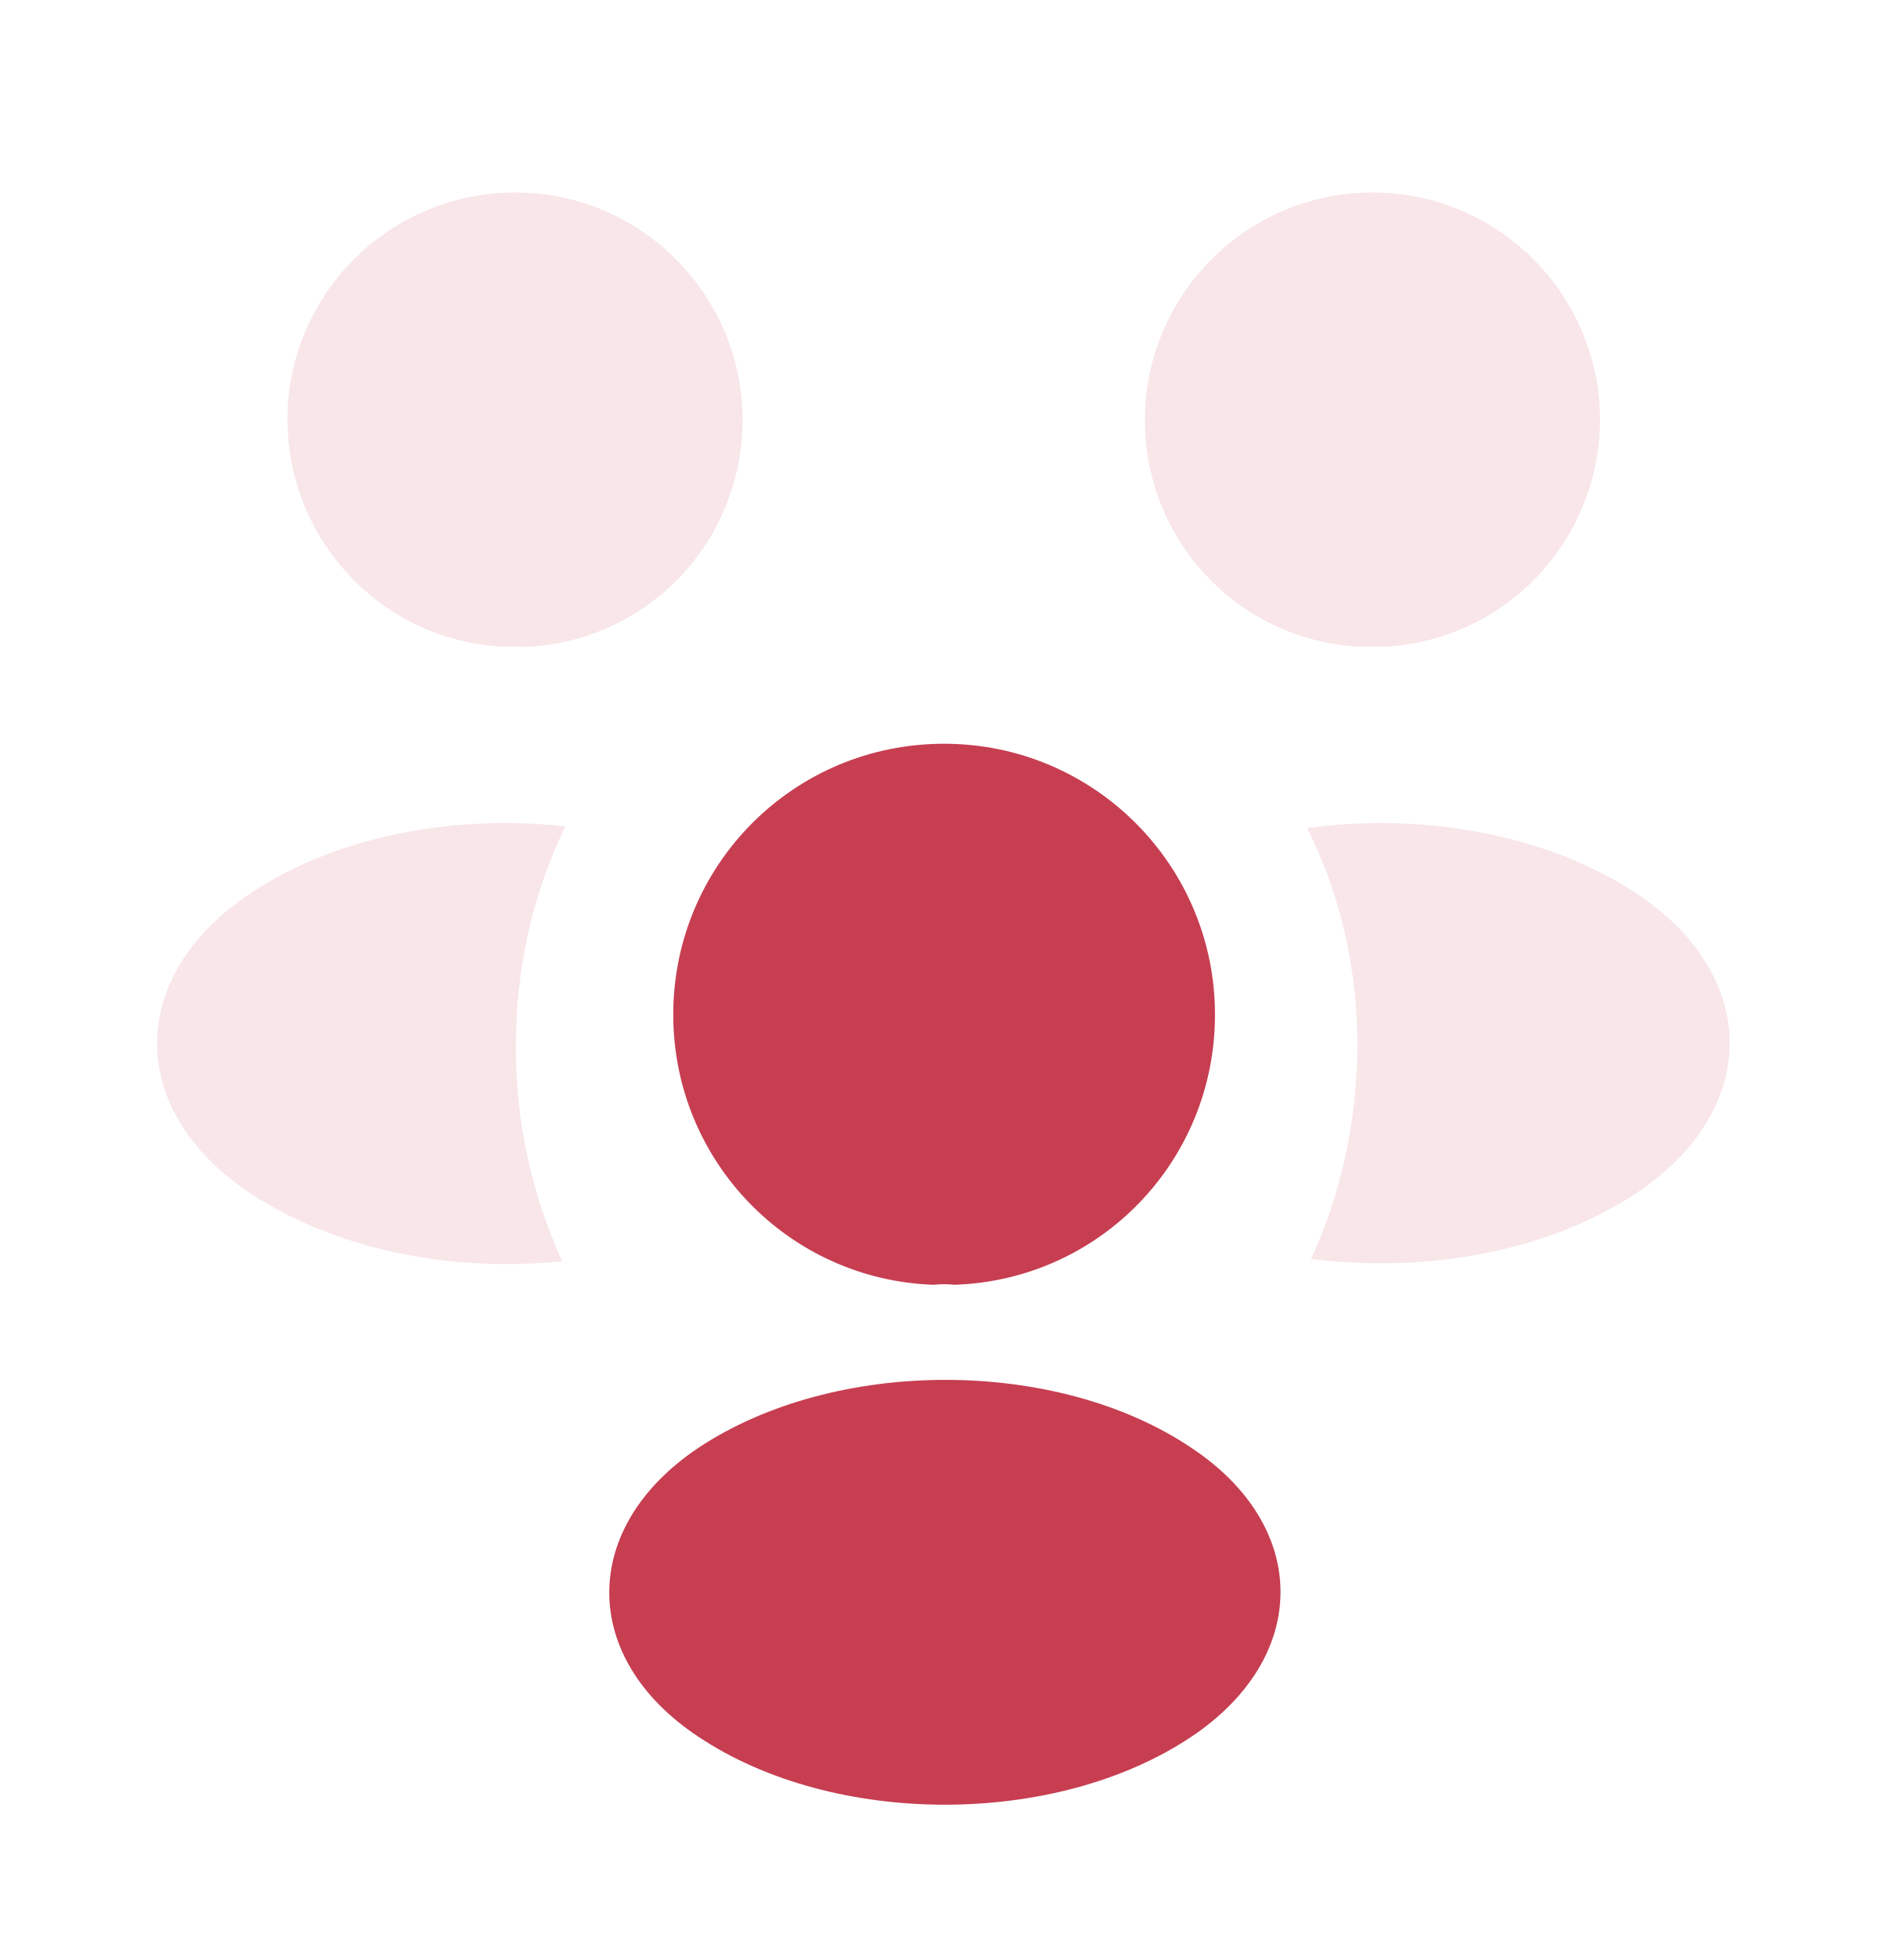
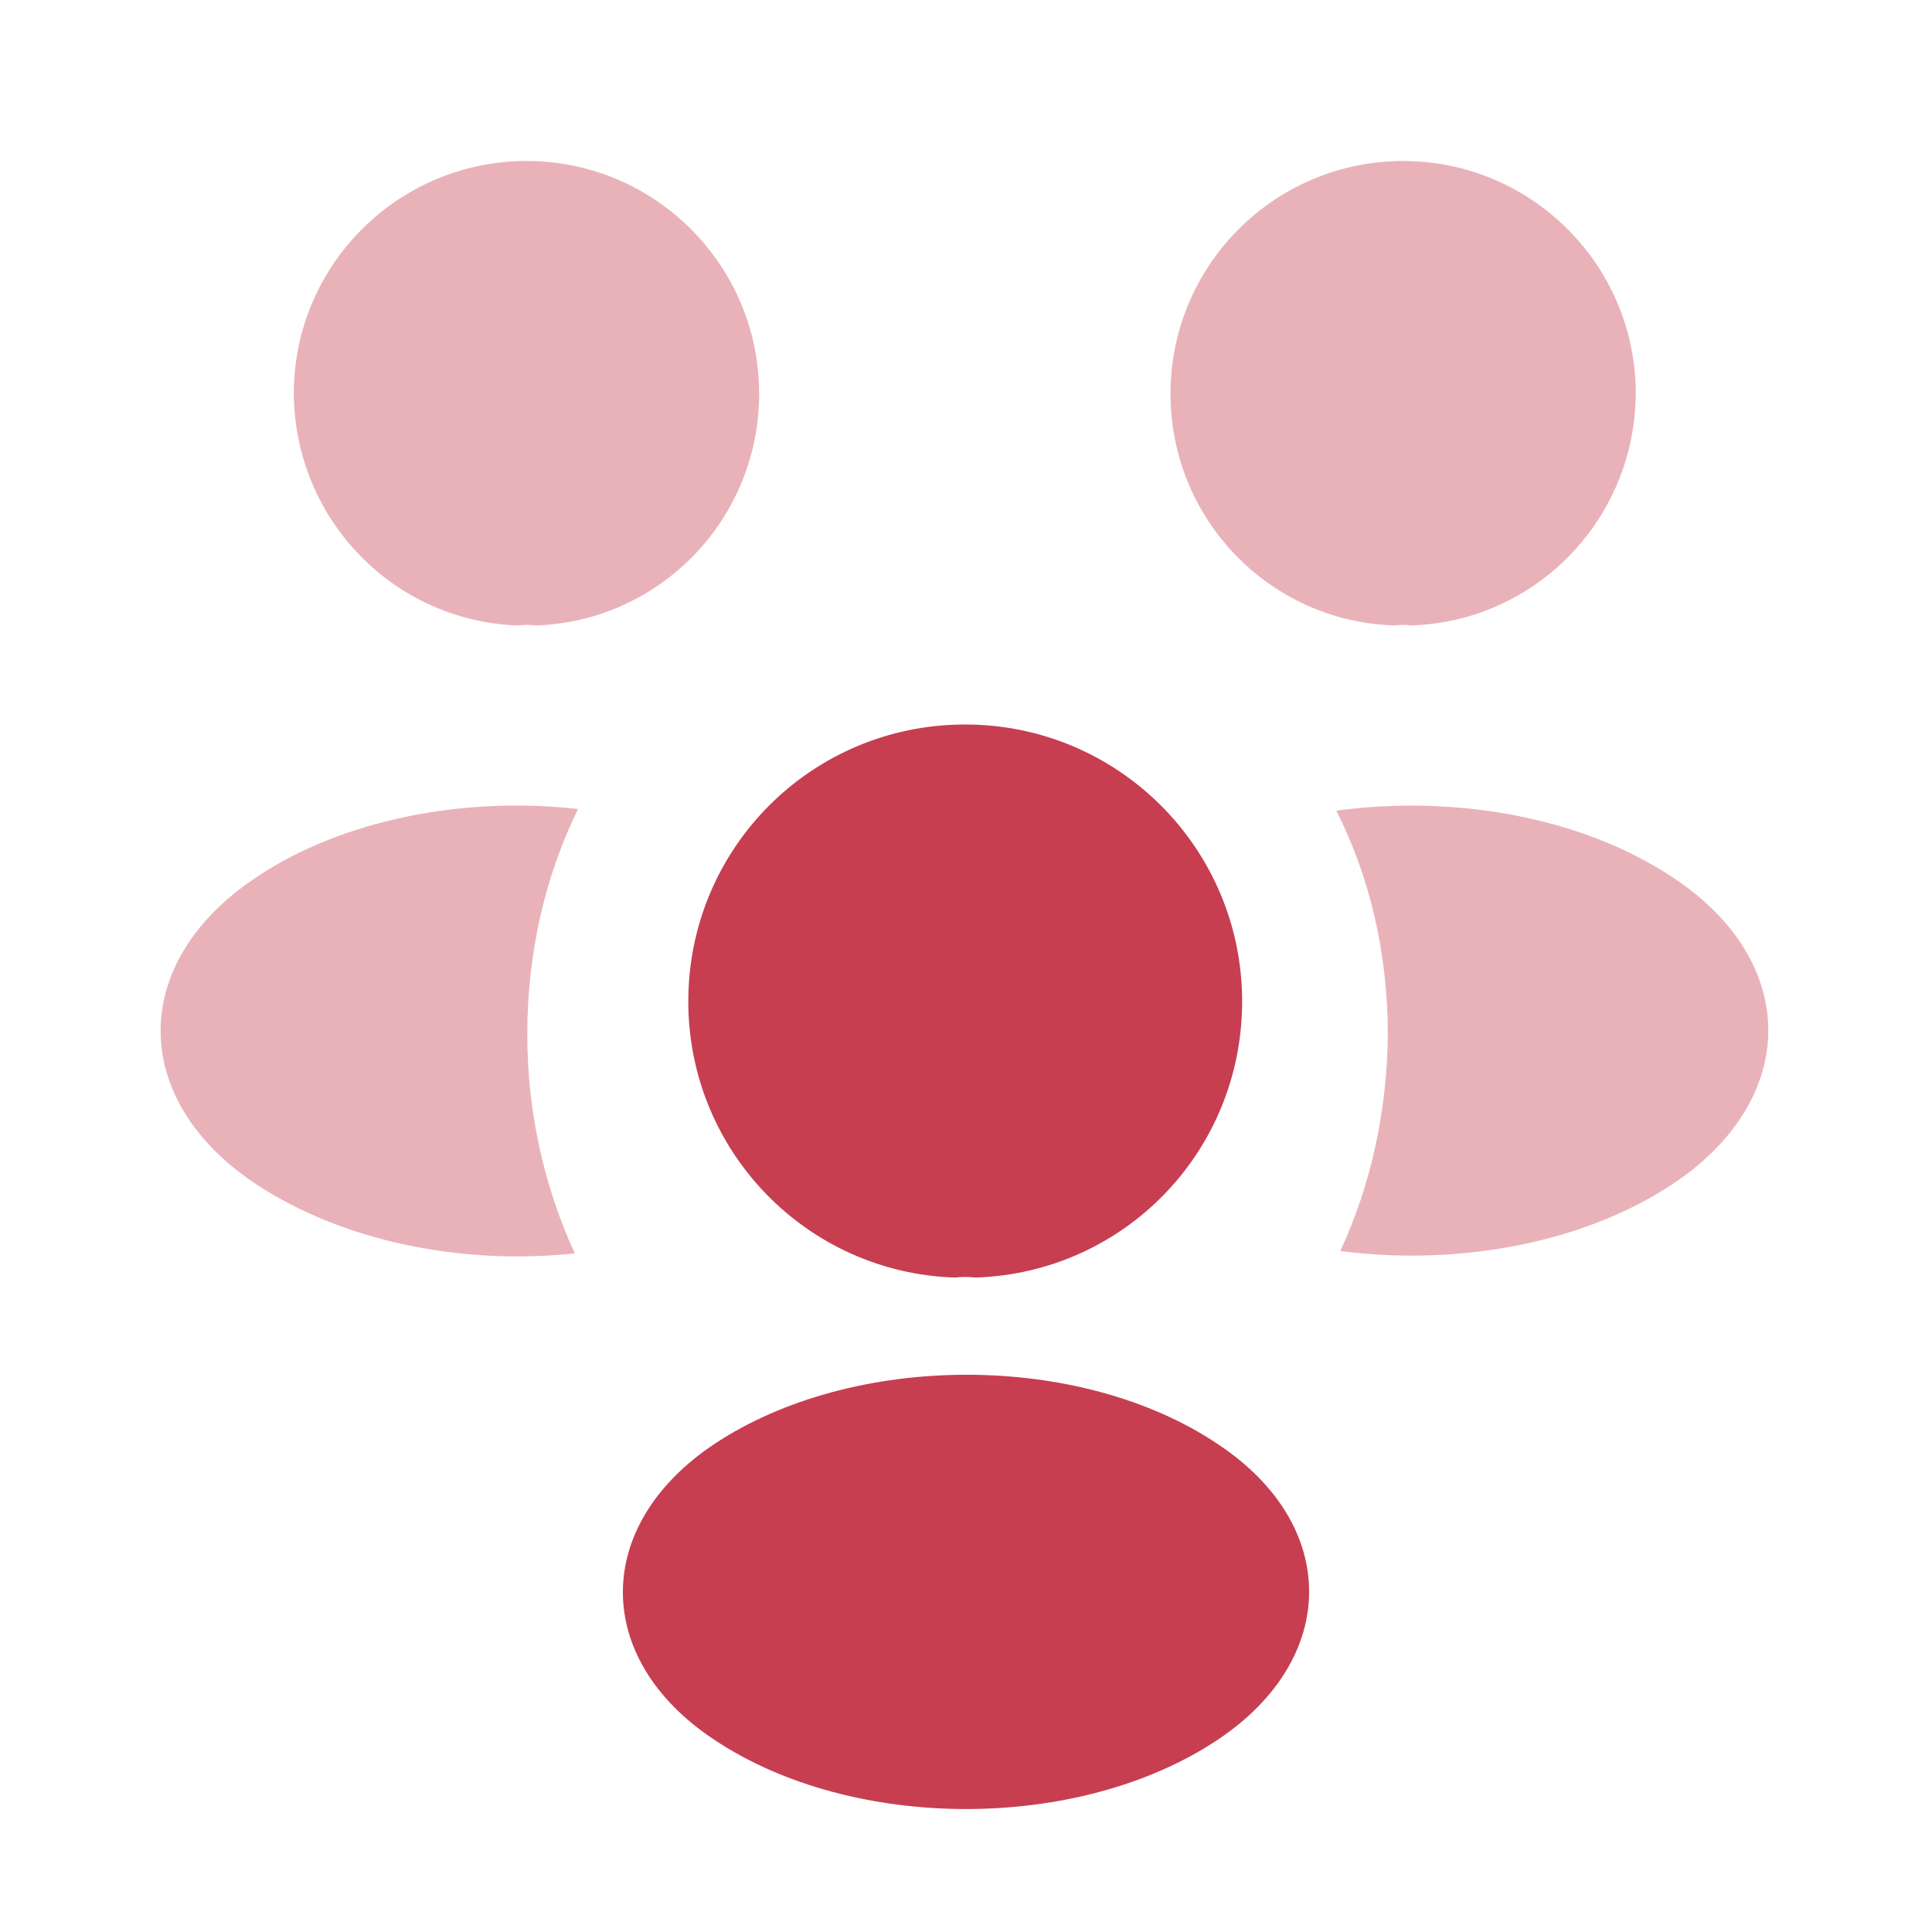
- <svg xmlns="http://www.w3.org/2000/svg" width="27" height="28" viewBox="0 0 27 28" fill="none">
-   <path d="M19.721 9.241C19.642 9.23 19.564 9.23 19.485 9.241C17.741 9.185 16.358 7.756 16.358 6.001C16.358 4.213 17.809 2.75 19.609 2.75C21.398 2.75 22.86 4.201 22.86 6.001C22.849 7.756 21.465 9.185 19.721 9.241Z" fill="#F8E6E9" />
-   <path d="M23.389 17.038C22.129 17.881 20.362 18.196 18.731 17.983C19.159 17.06 19.384 16.036 19.395 14.956C19.395 13.831 19.147 12.762 18.675 11.829C20.34 11.604 22.106 11.919 23.377 12.762C25.155 13.932 25.155 15.856 23.389 17.038Z" fill="#F8E6E9" />
-   <path d="M7.245 9.241C7.324 9.23 7.403 9.23 7.481 9.241C9.225 9.185 10.609 7.756 10.609 6.001C10.609 4.213 9.158 2.75 7.358 2.75C5.569 2.75 4.106 4.201 4.106 6.001C4.118 7.756 5.501 9.185 7.245 9.241Z" fill="#F8E6E9" />
-   <path d="M7.369 14.956C7.369 16.048 7.605 17.083 8.033 18.016C6.446 18.185 4.793 17.848 3.578 17.049C1.8 15.868 1.8 13.944 3.578 12.763C4.781 11.953 6.48 11.626 8.078 11.806C7.616 12.751 7.369 13.82 7.369 14.956Z" fill="#F8E6E9" />
-   <path d="M13.635 18.354C13.545 18.343 13.444 18.343 13.342 18.354C11.273 18.286 9.619 16.587 9.619 14.495C9.619 12.357 11.34 10.625 13.489 10.625C15.626 10.625 17.359 12.357 17.359 14.495C17.359 16.587 15.716 18.286 13.635 18.354Z" fill="#C73E51" />
-   <path d="M9.979 20.683C8.28 21.819 8.28 23.686 9.979 24.811C11.914 26.105 15.086 26.105 17.021 24.811C18.72 23.675 18.72 21.808 17.021 20.683C15.098 19.389 11.925 19.389 9.979 20.683Z" fill="#C73E51" />
+ <svg xmlns="http://www.w3.org/2000/svg" width="27" height="27" viewBox="0 0 27 27" fill="none">
+   <path opacity="0.4" d="M19.721 8.741C19.642 8.73 19.564 8.73 19.485 8.741C17.741 8.685 16.358 7.256 16.358 5.501C16.358 3.712 17.809 2.25 19.609 2.25C21.398 2.25 22.86 3.701 22.86 5.501C22.849 7.256 21.465 8.685 19.721 8.741Z" fill="#C73E51" />
+   <path opacity="0.4" d="M23.389 16.538C22.129 17.381 20.362 17.696 18.731 17.483C19.159 16.56 19.384 15.536 19.395 14.456C19.395 13.331 19.147 12.262 18.675 11.329C20.34 11.104 22.106 11.419 23.377 12.262C25.155 13.432 25.155 15.356 23.389 16.538Z" fill="#C73E51" />
+   <path opacity="0.4" d="M7.245 8.741C7.324 8.73 7.403 8.73 7.481 8.741C9.225 8.685 10.609 7.256 10.609 5.501C10.609 3.712 9.158 2.25 7.358 2.25C5.569 2.25 4.106 3.701 4.106 5.501C4.118 7.256 5.501 8.685 7.245 8.741Z" fill="#C73E51" />
+   <path opacity="0.4" d="M7.369 14.456C7.369 15.548 7.605 16.583 8.033 17.516C6.446 17.685 4.793 17.348 3.578 16.549C1.8 15.368 1.8 13.444 3.578 12.263C4.781 11.453 6.48 11.126 8.078 11.306C7.616 12.251 7.369 13.32 7.369 14.456Z" fill="#C73E51" />
+   <path d="M13.635 17.854C13.545 17.843 13.444 17.843 13.342 17.854C11.273 17.786 9.619 16.087 9.619 13.995C9.619 11.857 11.34 10.125 13.489 10.125C15.626 10.125 17.359 11.857 17.359 13.995C17.359 16.087 15.716 17.786 13.635 17.854Z" fill="#C73E51" />
+   <path d="M9.979 20.183C8.28 21.319 8.28 23.186 9.979 24.311C11.914 25.605 15.086 25.605 17.021 24.311C18.72 23.175 18.72 21.308 17.021 20.183C15.098 18.889 11.925 18.889 9.979 20.183Z" fill="#C73E51" />
</svg>
